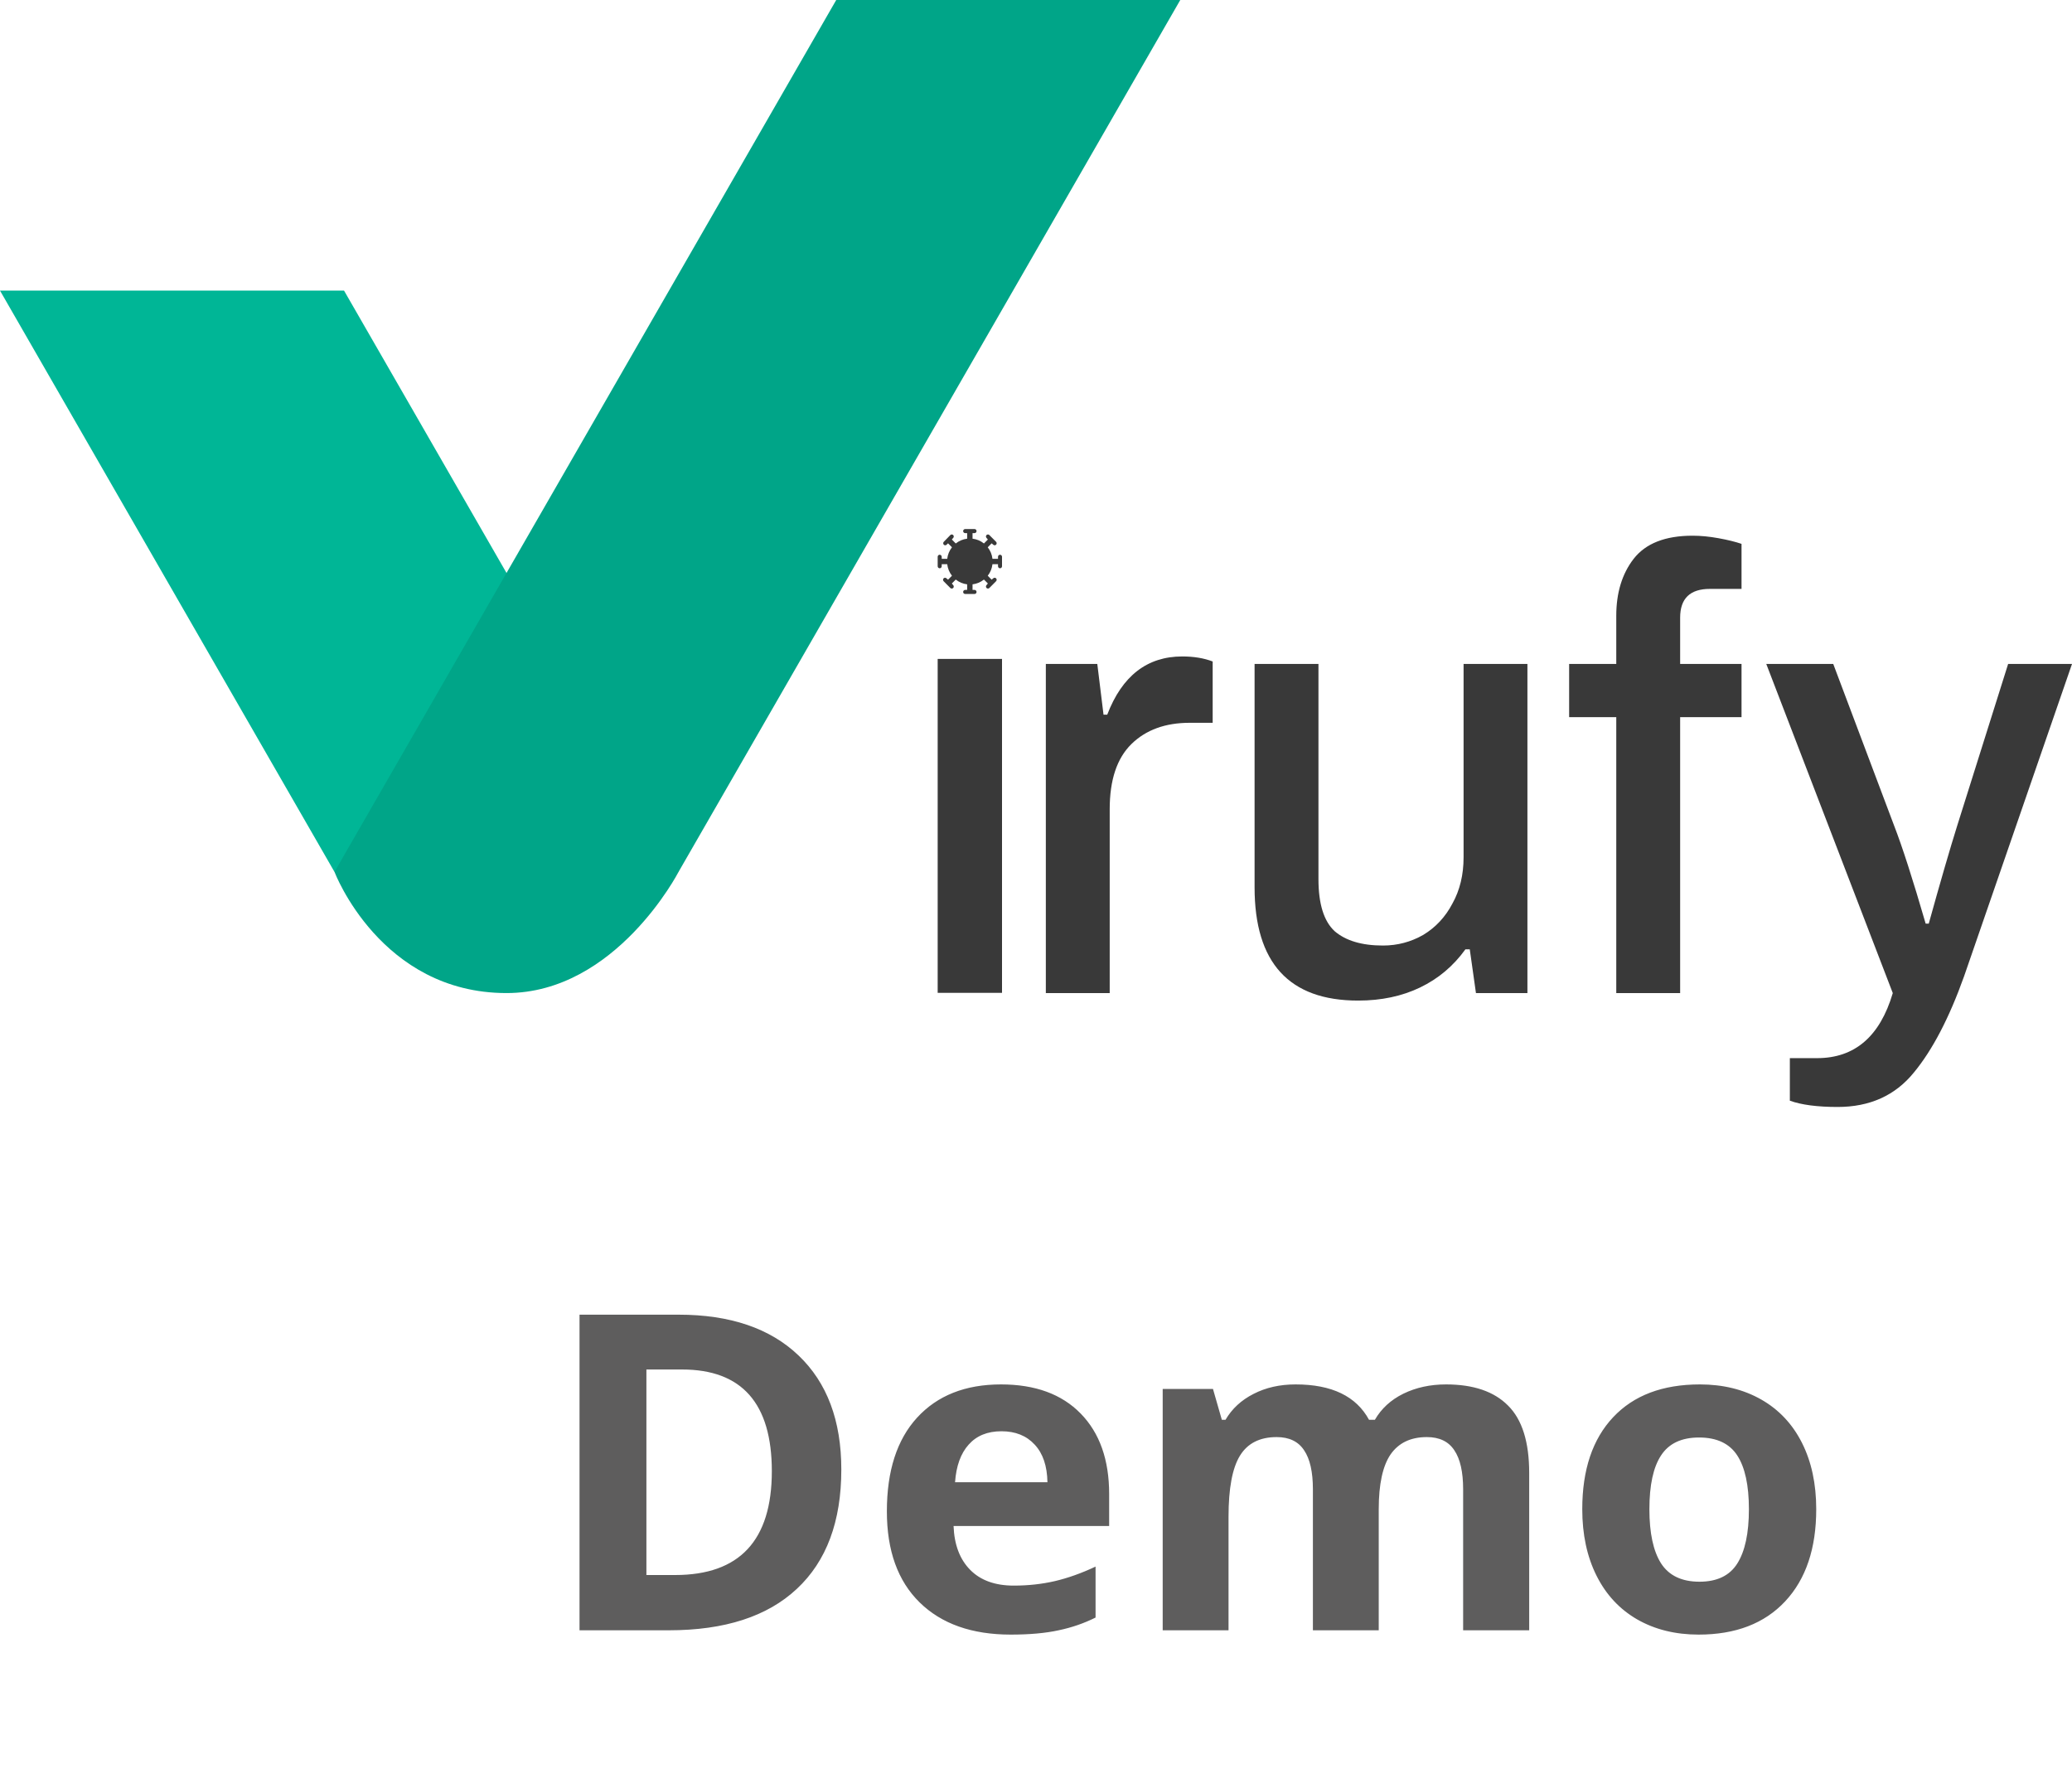
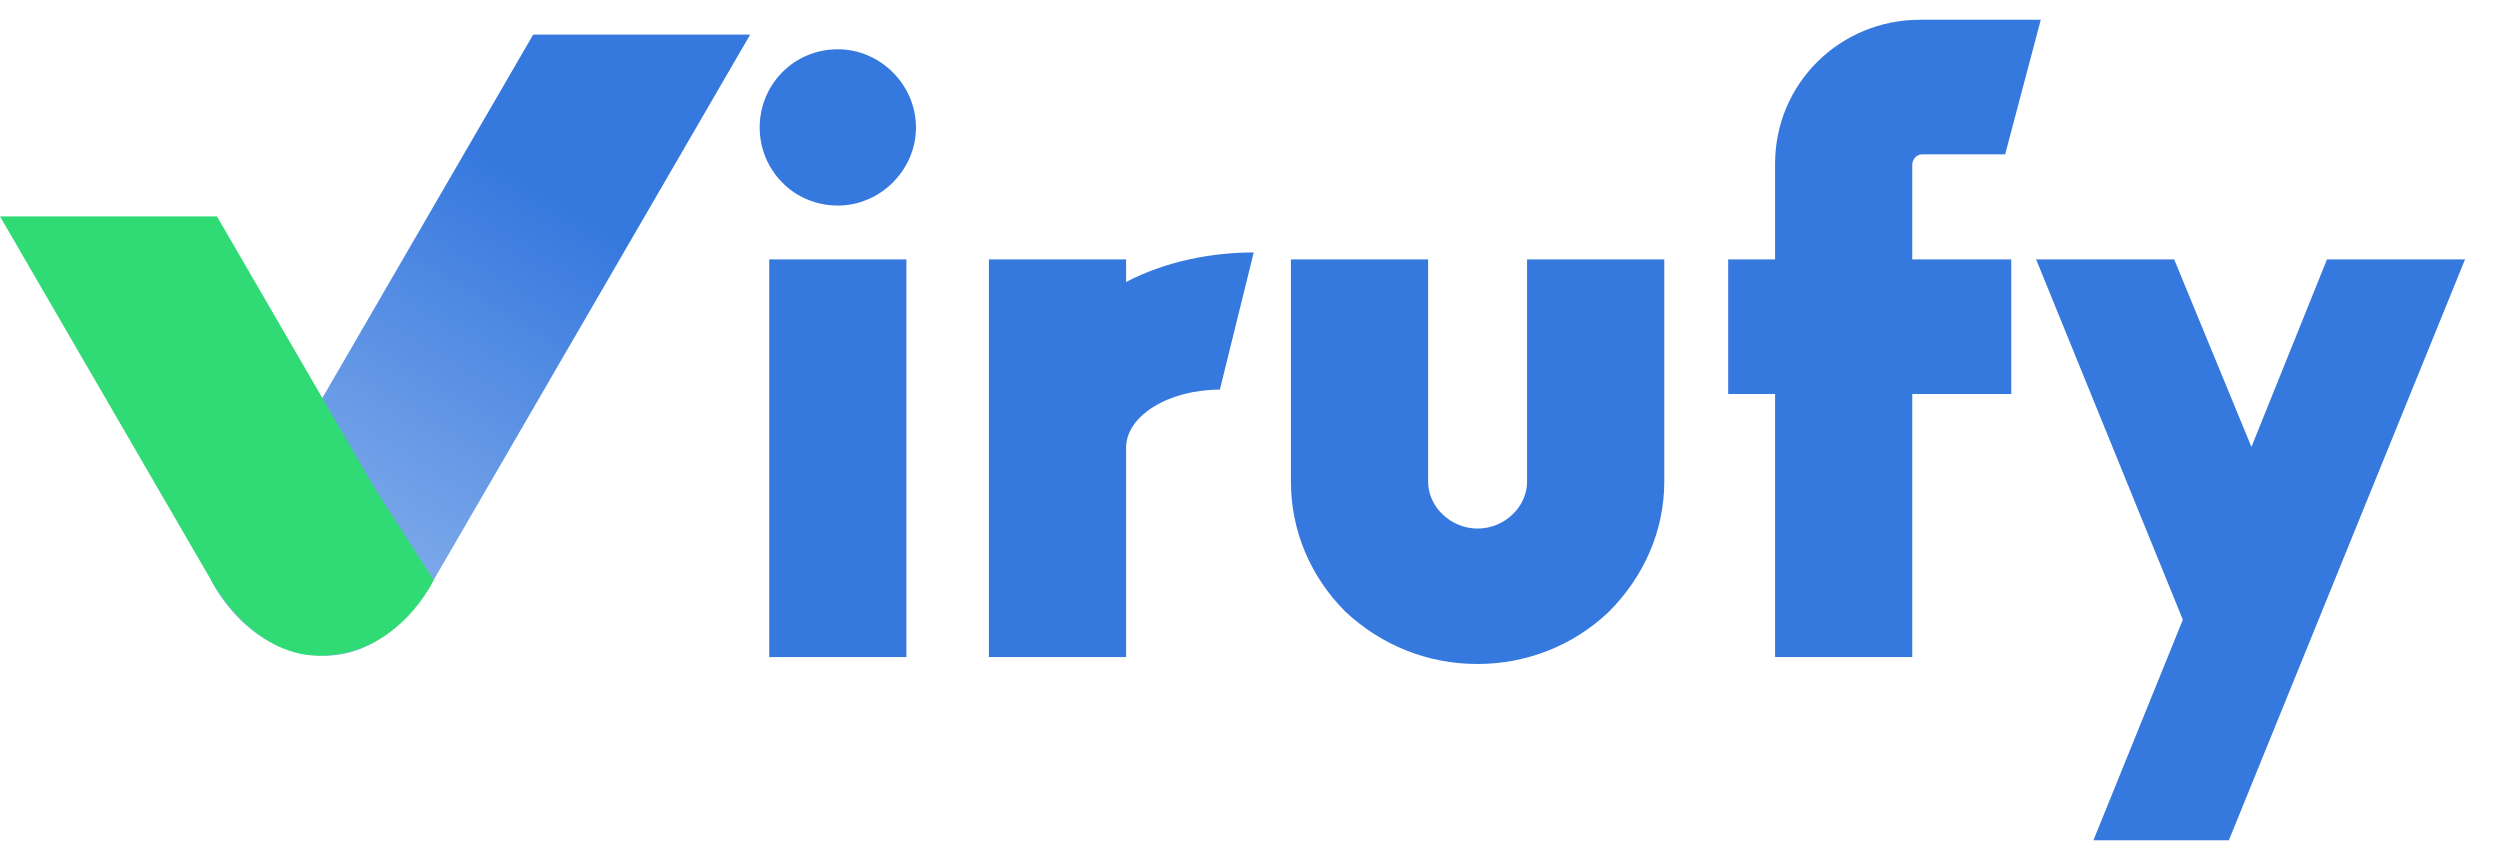
- <svg xmlns="http://www.w3.org/2000/svg" width="75" height="64" viewBox="0 0 75 64" fill="none">
-   <path d="M30.453 53.18C30.453 55.06 29.917 56.5 28.844 57.5C27.776 58.5 26.232 59 24.211 59H20.977V47.578H24.562C26.427 47.578 27.875 48.07 28.906 49.055C29.938 50.039 30.453 51.414 30.453 53.18ZM27.938 53.242C27.938 50.789 26.854 49.562 24.688 49.562H23.398V57H24.438C26.771 57 27.938 55.747 27.938 53.242ZM36.25 51.797C35.745 51.797 35.349 51.958 35.062 52.281C34.776 52.599 34.612 53.052 34.57 53.641H37.914C37.904 53.052 37.75 52.599 37.453 52.281C37.156 51.958 36.755 51.797 36.25 51.797ZM36.586 59.156C35.18 59.156 34.081 58.768 33.289 57.992C32.497 57.216 32.102 56.117 32.102 54.695C32.102 53.232 32.466 52.102 33.195 51.305C33.93 50.503 34.943 50.102 36.234 50.102C37.469 50.102 38.43 50.453 39.117 51.156C39.805 51.859 40.148 52.831 40.148 54.07V55.227H34.516C34.542 55.904 34.742 56.432 35.117 56.812C35.492 57.193 36.018 57.383 36.695 57.383C37.221 57.383 37.719 57.328 38.188 57.219C38.656 57.109 39.146 56.935 39.656 56.695V58.539C39.24 58.747 38.794 58.901 38.32 59C37.846 59.104 37.268 59.156 36.586 59.156ZM49.906 59H47.523V53.898C47.523 53.268 47.417 52.797 47.203 52.484C46.995 52.167 46.664 52.008 46.211 52.008C45.602 52.008 45.159 52.232 44.883 52.68C44.607 53.128 44.469 53.865 44.469 54.891V59H42.086V50.266H43.906L44.227 51.383H44.359C44.594 50.982 44.932 50.669 45.375 50.445C45.818 50.216 46.325 50.102 46.898 50.102C48.206 50.102 49.091 50.529 49.555 51.383H49.766C50 50.977 50.344 50.661 50.797 50.438C51.255 50.214 51.771 50.102 52.344 50.102C53.333 50.102 54.081 50.357 54.586 50.867C55.096 51.372 55.352 52.185 55.352 53.305V59H52.961V53.898C52.961 53.268 52.854 52.797 52.641 52.484C52.432 52.167 52.102 52.008 51.648 52.008C51.065 52.008 50.628 52.216 50.336 52.633C50.05 53.05 49.906 53.711 49.906 54.617V59ZM59.703 54.617C59.703 55.482 59.844 56.135 60.125 56.578C60.411 57.021 60.875 57.242 61.516 57.242C62.151 57.242 62.607 57.023 62.883 56.586C63.164 56.143 63.305 55.487 63.305 54.617C63.305 53.753 63.164 53.104 62.883 52.672C62.602 52.24 62.141 52.023 61.5 52.023C60.865 52.023 60.406 52.24 60.125 52.672C59.844 53.099 59.703 53.747 59.703 54.617ZM65.742 54.617C65.742 56.039 65.367 57.151 64.617 57.953C63.867 58.755 62.823 59.156 61.484 59.156C60.646 59.156 59.906 58.974 59.266 58.609C58.625 58.24 58.133 57.711 57.789 57.023C57.445 56.336 57.273 55.534 57.273 54.617C57.273 53.19 57.646 52.081 58.391 51.289C59.135 50.497 60.182 50.102 61.531 50.102C62.37 50.102 63.109 50.284 63.75 50.648C64.391 51.013 64.883 51.536 65.227 52.219C65.57 52.901 65.742 53.7 65.742 54.617Z" fill="#5E5D5D" />
-   <path d="M37.856 24.029H39.719L39.944 25.863H40.079C40.617 24.459 41.523 23.757 42.795 23.757C43.214 23.757 43.58 23.818 43.895 23.939V26.158H43.064C42.181 26.158 41.478 26.414 40.954 26.927C40.43 27.441 40.168 28.226 40.168 29.282V35.94H37.856V24.029ZM49.161 36.211C46.662 36.211 45.412 34.845 45.412 32.113V24.029H47.724V31.818C47.724 32.709 47.919 33.336 48.308 33.698C48.712 34.045 49.295 34.219 50.059 34.219C50.582 34.219 51.069 34.09 51.517 33.834C51.967 33.562 52.318 33.185 52.572 32.702C52.842 32.218 52.977 31.66 52.977 31.026V24.029H55.288V35.94H53.425L53.201 34.355H53.044C52.61 34.958 52.064 35.419 51.405 35.736C50.747 36.053 49.999 36.211 49.161 36.211ZM58.504 25.954H56.798V24.029H58.504V22.286C58.504 21.455 58.713 20.768 59.132 20.225C59.566 19.667 60.277 19.387 61.265 19.387C61.564 19.387 61.878 19.418 62.207 19.478C62.537 19.538 62.813 19.606 63.038 19.682V21.312H61.893C61.175 21.312 60.816 21.659 60.816 22.354V24.029H63.038V25.954H60.816V35.94H58.504V25.954ZM66.515 40.061C65.782 40.061 65.206 39.985 64.787 39.834V38.294H65.774C67.136 38.294 68.049 37.509 68.513 35.94L63.934 24.029H66.358L68.558 29.871C68.857 30.641 69.239 31.826 69.703 33.426H69.815C70.234 31.917 70.578 30.732 70.848 29.871L72.688 24.029H75L71.095 35.328C70.556 36.838 69.95 38 69.276 38.815C68.603 39.645 67.683 40.061 66.515 40.061Z" fill="#393939" />
-   <path d="M36.197 20.076C36.188 20.076 36.178 20.078 36.17 20.082C36.161 20.086 36.153 20.091 36.146 20.098C36.139 20.105 36.134 20.113 36.13 20.122C36.127 20.131 36.125 20.14 36.125 20.15V20.223H35.924C35.907 20.071 35.847 19.927 35.753 19.806L35.895 19.663L35.952 19.712C35.959 19.719 35.967 19.724 35.975 19.728C35.984 19.732 35.994 19.734 36.003 19.734C36.013 19.734 36.022 19.732 36.031 19.728C36.04 19.724 36.048 19.719 36.055 19.712C36.062 19.705 36.067 19.697 36.071 19.688C36.074 19.68 36.076 19.67 36.076 19.66C36.076 19.651 36.074 19.641 36.071 19.632C36.067 19.623 36.062 19.615 36.055 19.608L35.812 19.364C35.799 19.35 35.78 19.342 35.761 19.342C35.741 19.342 35.723 19.35 35.709 19.364C35.696 19.377 35.688 19.396 35.688 19.416C35.688 19.435 35.696 19.454 35.709 19.467L35.758 19.525L35.616 19.668C35.497 19.573 35.354 19.513 35.203 19.495V19.293H35.275C35.295 19.293 35.313 19.285 35.327 19.272C35.34 19.258 35.348 19.239 35.348 19.22C35.348 19.2 35.34 19.182 35.327 19.168C35.313 19.154 35.295 19.146 35.275 19.146H34.936C34.916 19.146 34.898 19.154 34.884 19.168C34.871 19.182 34.863 19.2 34.863 19.22C34.863 19.239 34.871 19.258 34.884 19.272C34.898 19.285 34.916 19.293 34.936 19.293H35.008V19.495C34.858 19.513 34.715 19.573 34.595 19.668L34.454 19.525L34.502 19.467C34.509 19.461 34.514 19.453 34.518 19.444C34.521 19.435 34.523 19.425 34.523 19.416C34.523 19.406 34.521 19.396 34.518 19.387C34.514 19.378 34.509 19.37 34.502 19.364C34.495 19.357 34.487 19.351 34.478 19.348C34.469 19.344 34.46 19.342 34.45 19.342C34.431 19.342 34.413 19.35 34.399 19.364L34.162 19.608C34.148 19.622 34.141 19.641 34.141 19.66C34.141 19.68 34.148 19.698 34.162 19.712C34.176 19.726 34.194 19.734 34.214 19.734C34.233 19.734 34.251 19.726 34.265 19.712L34.316 19.663L34.458 19.806C34.364 19.927 34.304 20.071 34.287 20.223H34.087V20.15C34.087 20.13 34.079 20.112 34.065 20.098C34.051 20.084 34.033 20.076 34.014 20.076C33.994 20.076 33.976 20.084 33.962 20.098C33.949 20.112 33.941 20.13 33.941 20.15V20.492C33.941 20.512 33.949 20.531 33.962 20.544C33.976 20.558 33.994 20.566 34.014 20.566C34.033 20.566 34.051 20.558 34.065 20.544C34.079 20.531 34.087 20.512 34.087 20.492V20.419H34.287C34.304 20.571 34.364 20.716 34.458 20.836L34.316 20.979L34.259 20.93C34.246 20.916 34.227 20.909 34.208 20.909C34.189 20.909 34.17 20.916 34.156 20.93C34.143 20.944 34.135 20.963 34.135 20.982C34.135 21.002 34.143 21.02 34.156 21.034L34.399 21.279C34.406 21.286 34.414 21.291 34.423 21.295C34.431 21.298 34.441 21.3 34.45 21.3C34.46 21.3 34.469 21.298 34.478 21.295C34.487 21.291 34.495 21.286 34.502 21.279C34.509 21.272 34.514 21.264 34.518 21.255C34.521 21.246 34.523 21.236 34.523 21.227C34.523 21.217 34.521 21.208 34.518 21.199C34.514 21.19 34.509 21.182 34.502 21.175L34.454 21.117L34.595 20.974C34.715 21.069 34.858 21.129 35.008 21.147V21.349H34.936C34.916 21.349 34.898 21.357 34.884 21.371C34.871 21.384 34.863 21.403 34.863 21.423C34.863 21.442 34.871 21.461 34.884 21.475C34.898 21.488 34.916 21.496 34.936 21.496H35.275C35.295 21.496 35.313 21.488 35.327 21.475C35.34 21.461 35.348 21.442 35.348 21.423C35.348 21.403 35.34 21.384 35.327 21.371C35.313 21.357 35.295 21.349 35.275 21.349H35.203V21.147C35.354 21.129 35.497 21.069 35.616 20.974L35.758 21.117L35.709 21.175C35.696 21.189 35.688 21.207 35.688 21.227C35.688 21.246 35.696 21.265 35.709 21.279C35.723 21.293 35.741 21.3 35.761 21.3C35.78 21.3 35.799 21.293 35.812 21.279L36.055 21.034C36.062 21.027 36.067 21.019 36.071 21.01C36.074 21.001 36.076 20.992 36.076 20.982C36.076 20.972 36.074 20.963 36.071 20.954C36.067 20.945 36.062 20.937 36.055 20.93C36.048 20.923 36.04 20.918 36.031 20.914C36.022 20.91 36.013 20.909 36.003 20.909C35.994 20.909 35.984 20.91 35.975 20.914C35.967 20.918 35.959 20.923 35.952 20.93L35.895 20.979L35.753 20.836C35.847 20.716 35.907 20.571 35.924 20.419H36.125V20.492C36.125 20.512 36.132 20.531 36.146 20.544C36.16 20.558 36.178 20.566 36.197 20.566C36.217 20.566 36.235 20.558 36.249 20.544C36.263 20.531 36.27 20.512 36.27 20.492V20.15C36.27 20.14 36.268 20.131 36.265 20.122C36.261 20.113 36.256 20.105 36.249 20.098C36.242 20.091 36.234 20.086 36.225 20.082C36.217 20.078 36.207 20.076 36.197 20.076Z" fill="#393939" />
-   <path d="M36.27 23.846H33.941V35.931H36.27V23.846Z" fill="#393939" />
-   <path d="M12.453 10.517L24.561 31.554H18.334H12.107L0 10.517H12.453Z" fill="#00B696" />
-   <path d="M30.269 0L24.215 10.518L18.162 21.036L15.135 26.295L12.108 31.554C12.108 31.554 13.769 35.939 18.335 35.939C22.297 35.939 24.561 31.554 24.561 31.554L36.669 10.518L42.722 0H30.269Z" fill="#00A588" />
+ <svg xmlns="http://www.w3.org/2000/svg" width="156" height="54" viewBox="0 0 156 54" fill="none">
+   <path d="M33.271 2.16L26.689 13.502L20.108 24.845L16.817 30.516L13.168 36.187C13.168 36.187 15.332 40.916 20.296 40.916C24.603 40.916 27.064 36.187 27.064 36.187L40.228 13.502L46.81 2.16H33.271Z" fill="url(#paint0_linear)" />
+   <path d="M20.121 24.846L13.539 13.503L-0 13.503L13.164 36.188C13.164 36.188 15.625 40.917 19.933 40.917C24.896 40.917 27.06 36.188 27.06 36.188L23.412 30.517L20.121 24.846Z" fill="#30DA74" />
+   <path d="M52.28 12.827C54.935 12.827 57.157 10.606 57.157 7.951C57.157 5.296 54.935 3.075 52.28 3.075C49.517 3.075 47.404 5.296 47.404 7.951C47.404 10.606 49.517 12.827 52.28 12.827ZM48 41H56.56V16.186H48V41ZM70.267 16.186H61.707V41H70.267V27.943C70.267 25.938 72.922 24.313 76.119 24.313L78.232 15.753C75.631 15.753 72.76 16.295 70.267 17.595V16.186ZM83.967 38.183C86.243 40.296 89.114 41.433 92.202 41.433C95.236 41.433 98.162 40.296 100.383 38.183C102.605 35.961 103.851 33.09 103.851 30.056V16.186H95.29V30.056C95.29 31.627 93.882 32.982 92.202 32.982C90.523 32.982 89.114 31.627 89.114 30.056V16.186H80.554V30.056C80.554 33.09 81.746 35.961 83.967 38.183ZM119.813 1.233C114.828 1.233 110.765 5.188 110.765 10.227V16.186H107.839V24.584H110.765V41H119.325V24.584H125.502V16.186H119.325V10.281C119.325 9.956 119.596 9.631 119.921 9.631H125.122L127.344 1.233H119.813ZM139.082 52.432L153.818 16.186H145.204L140.49 27.889L135.668 16.186H127.054L136.21 38.67L130.63 52.432H139.082Z" fill="#3578DE" />
+   <defs>
+     <linearGradient id="paint0_linear" x1="42.402" y1="-8.90792e-05" x2="13.72" y2="47.15" gradientUnits="userSpaceOnUse">
+       <stop stop-color="#3578DE" />
+       <stop stop-color="#3578DE" />
+       <stop offset="0.261" stop-color="#3578DE" />
+       <stop offset="0.869" stop-color="#3578DE" stop-opacity="0.52" />
+       <stop offset="0.972" stop-color="#3578DE" stop-opacity="0" />
+     </linearGradient>
+   </defs>
</svg>
